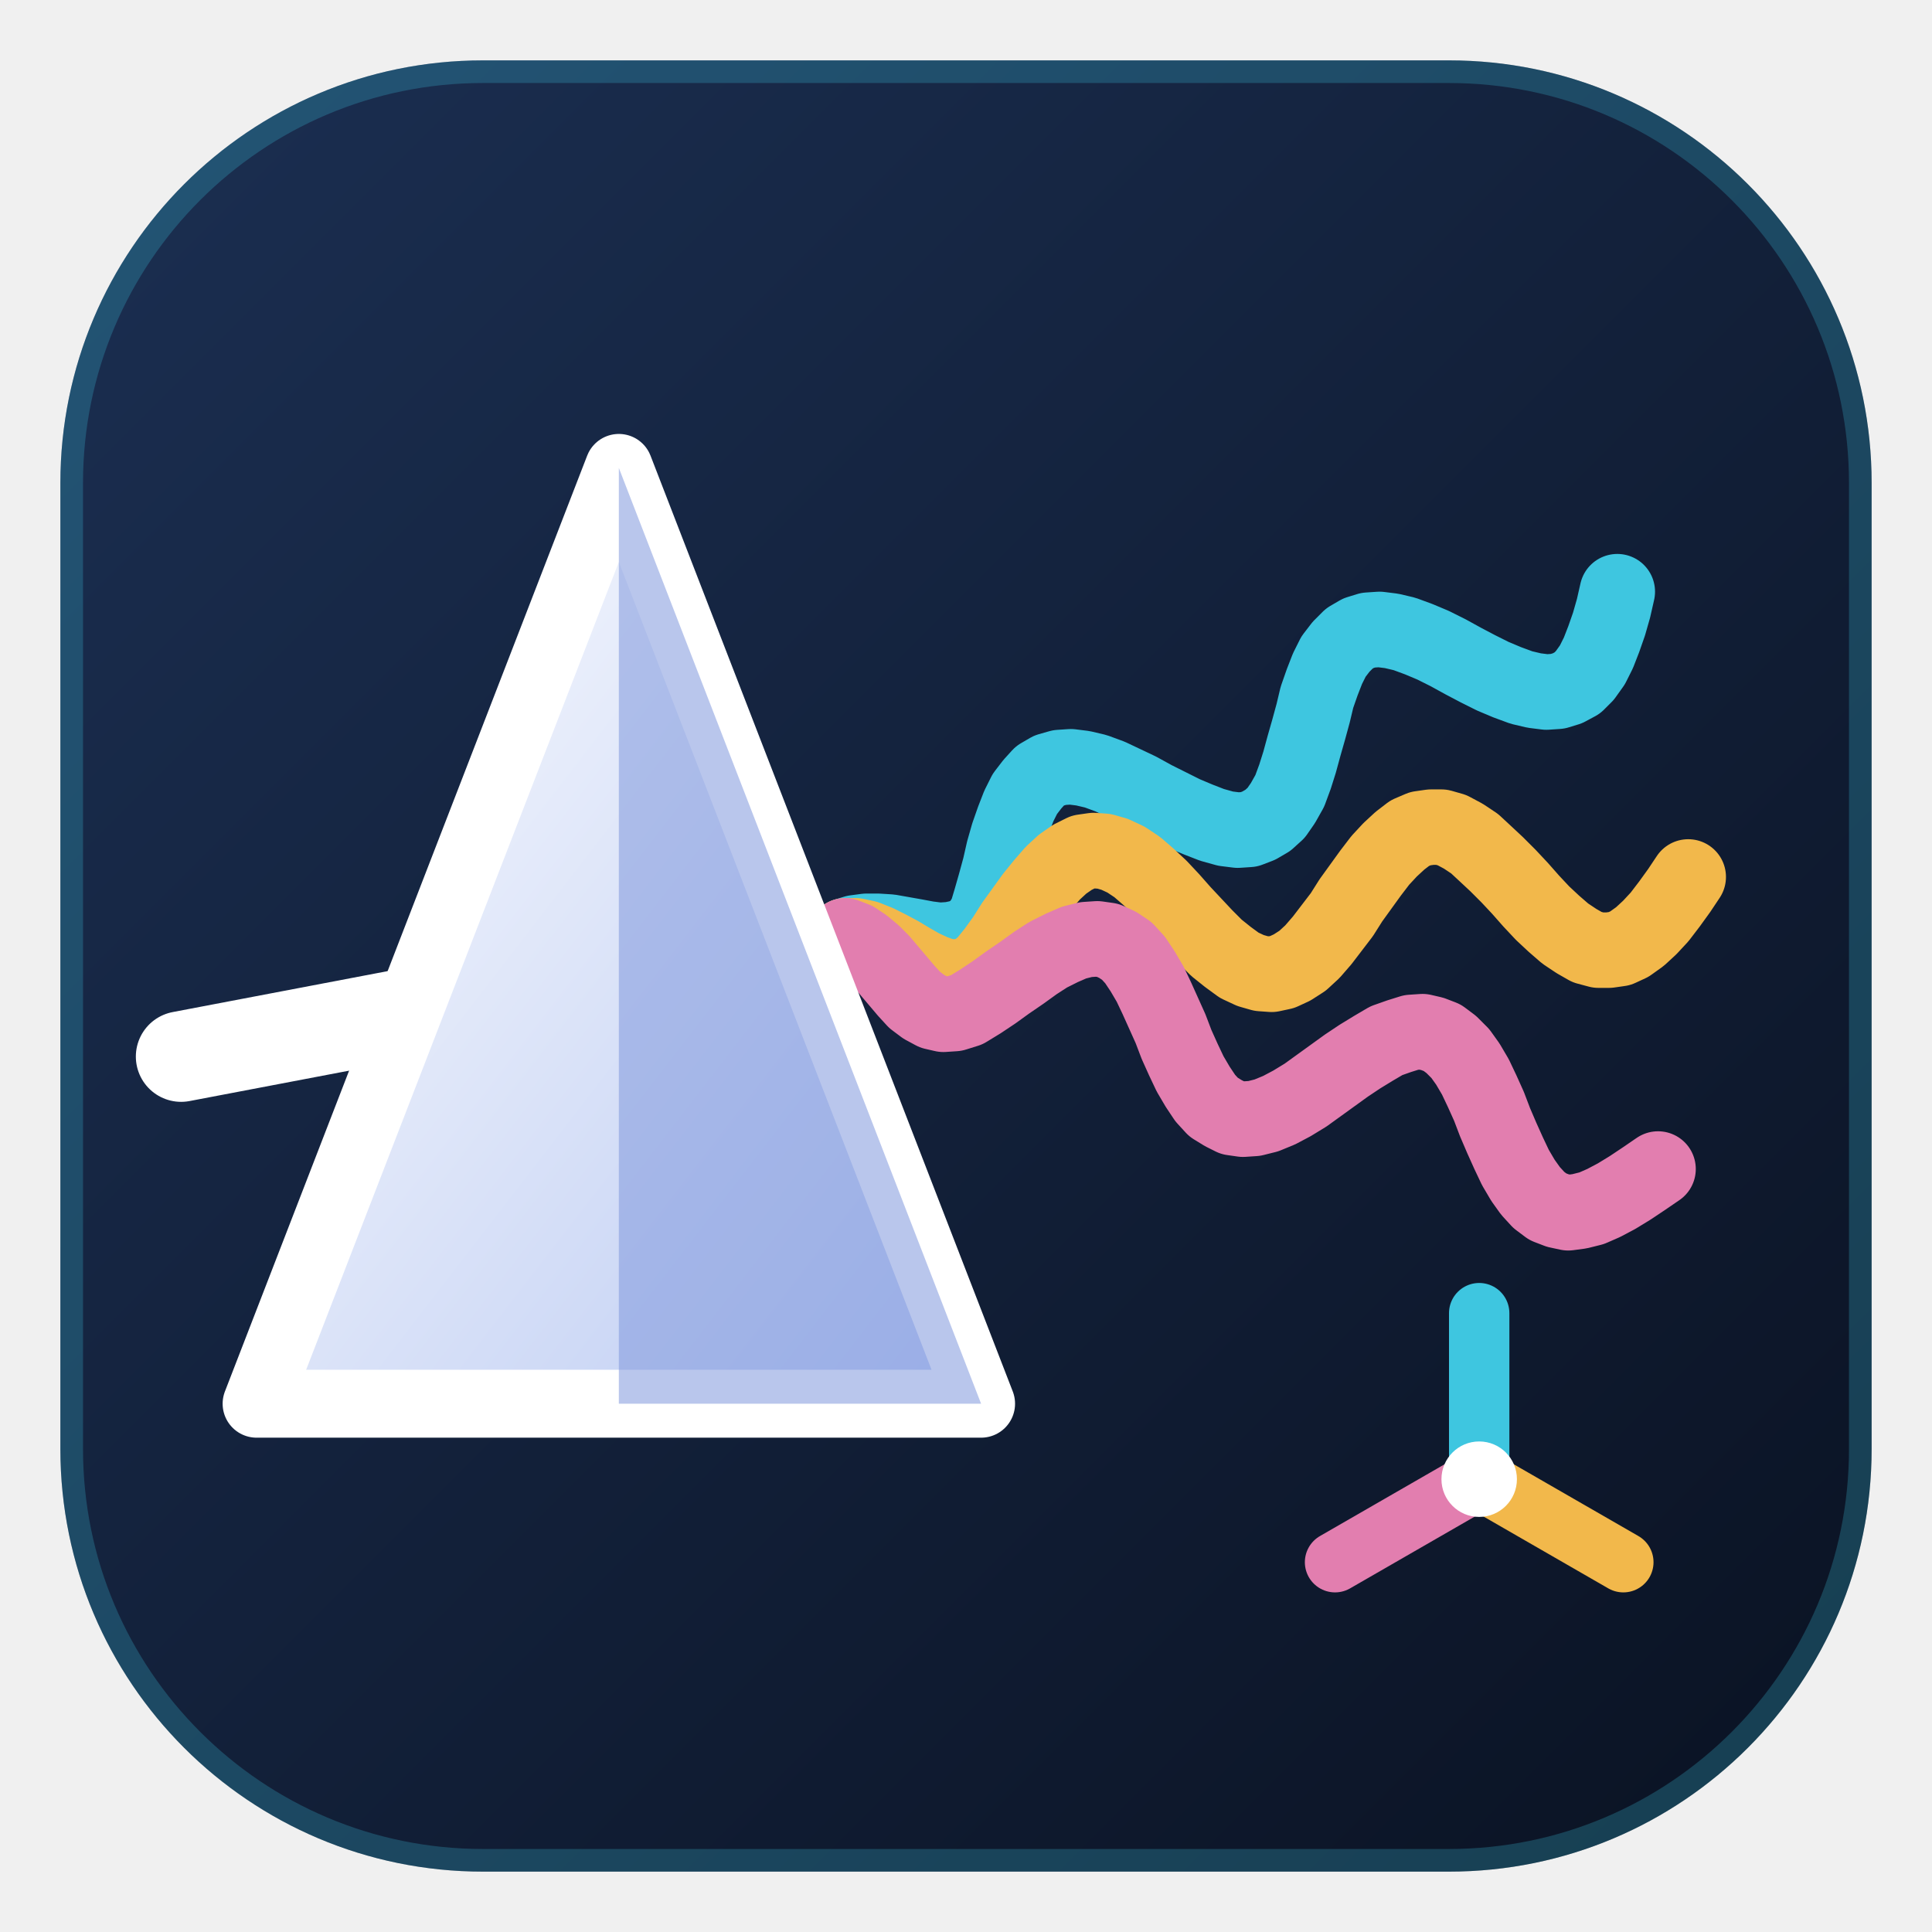
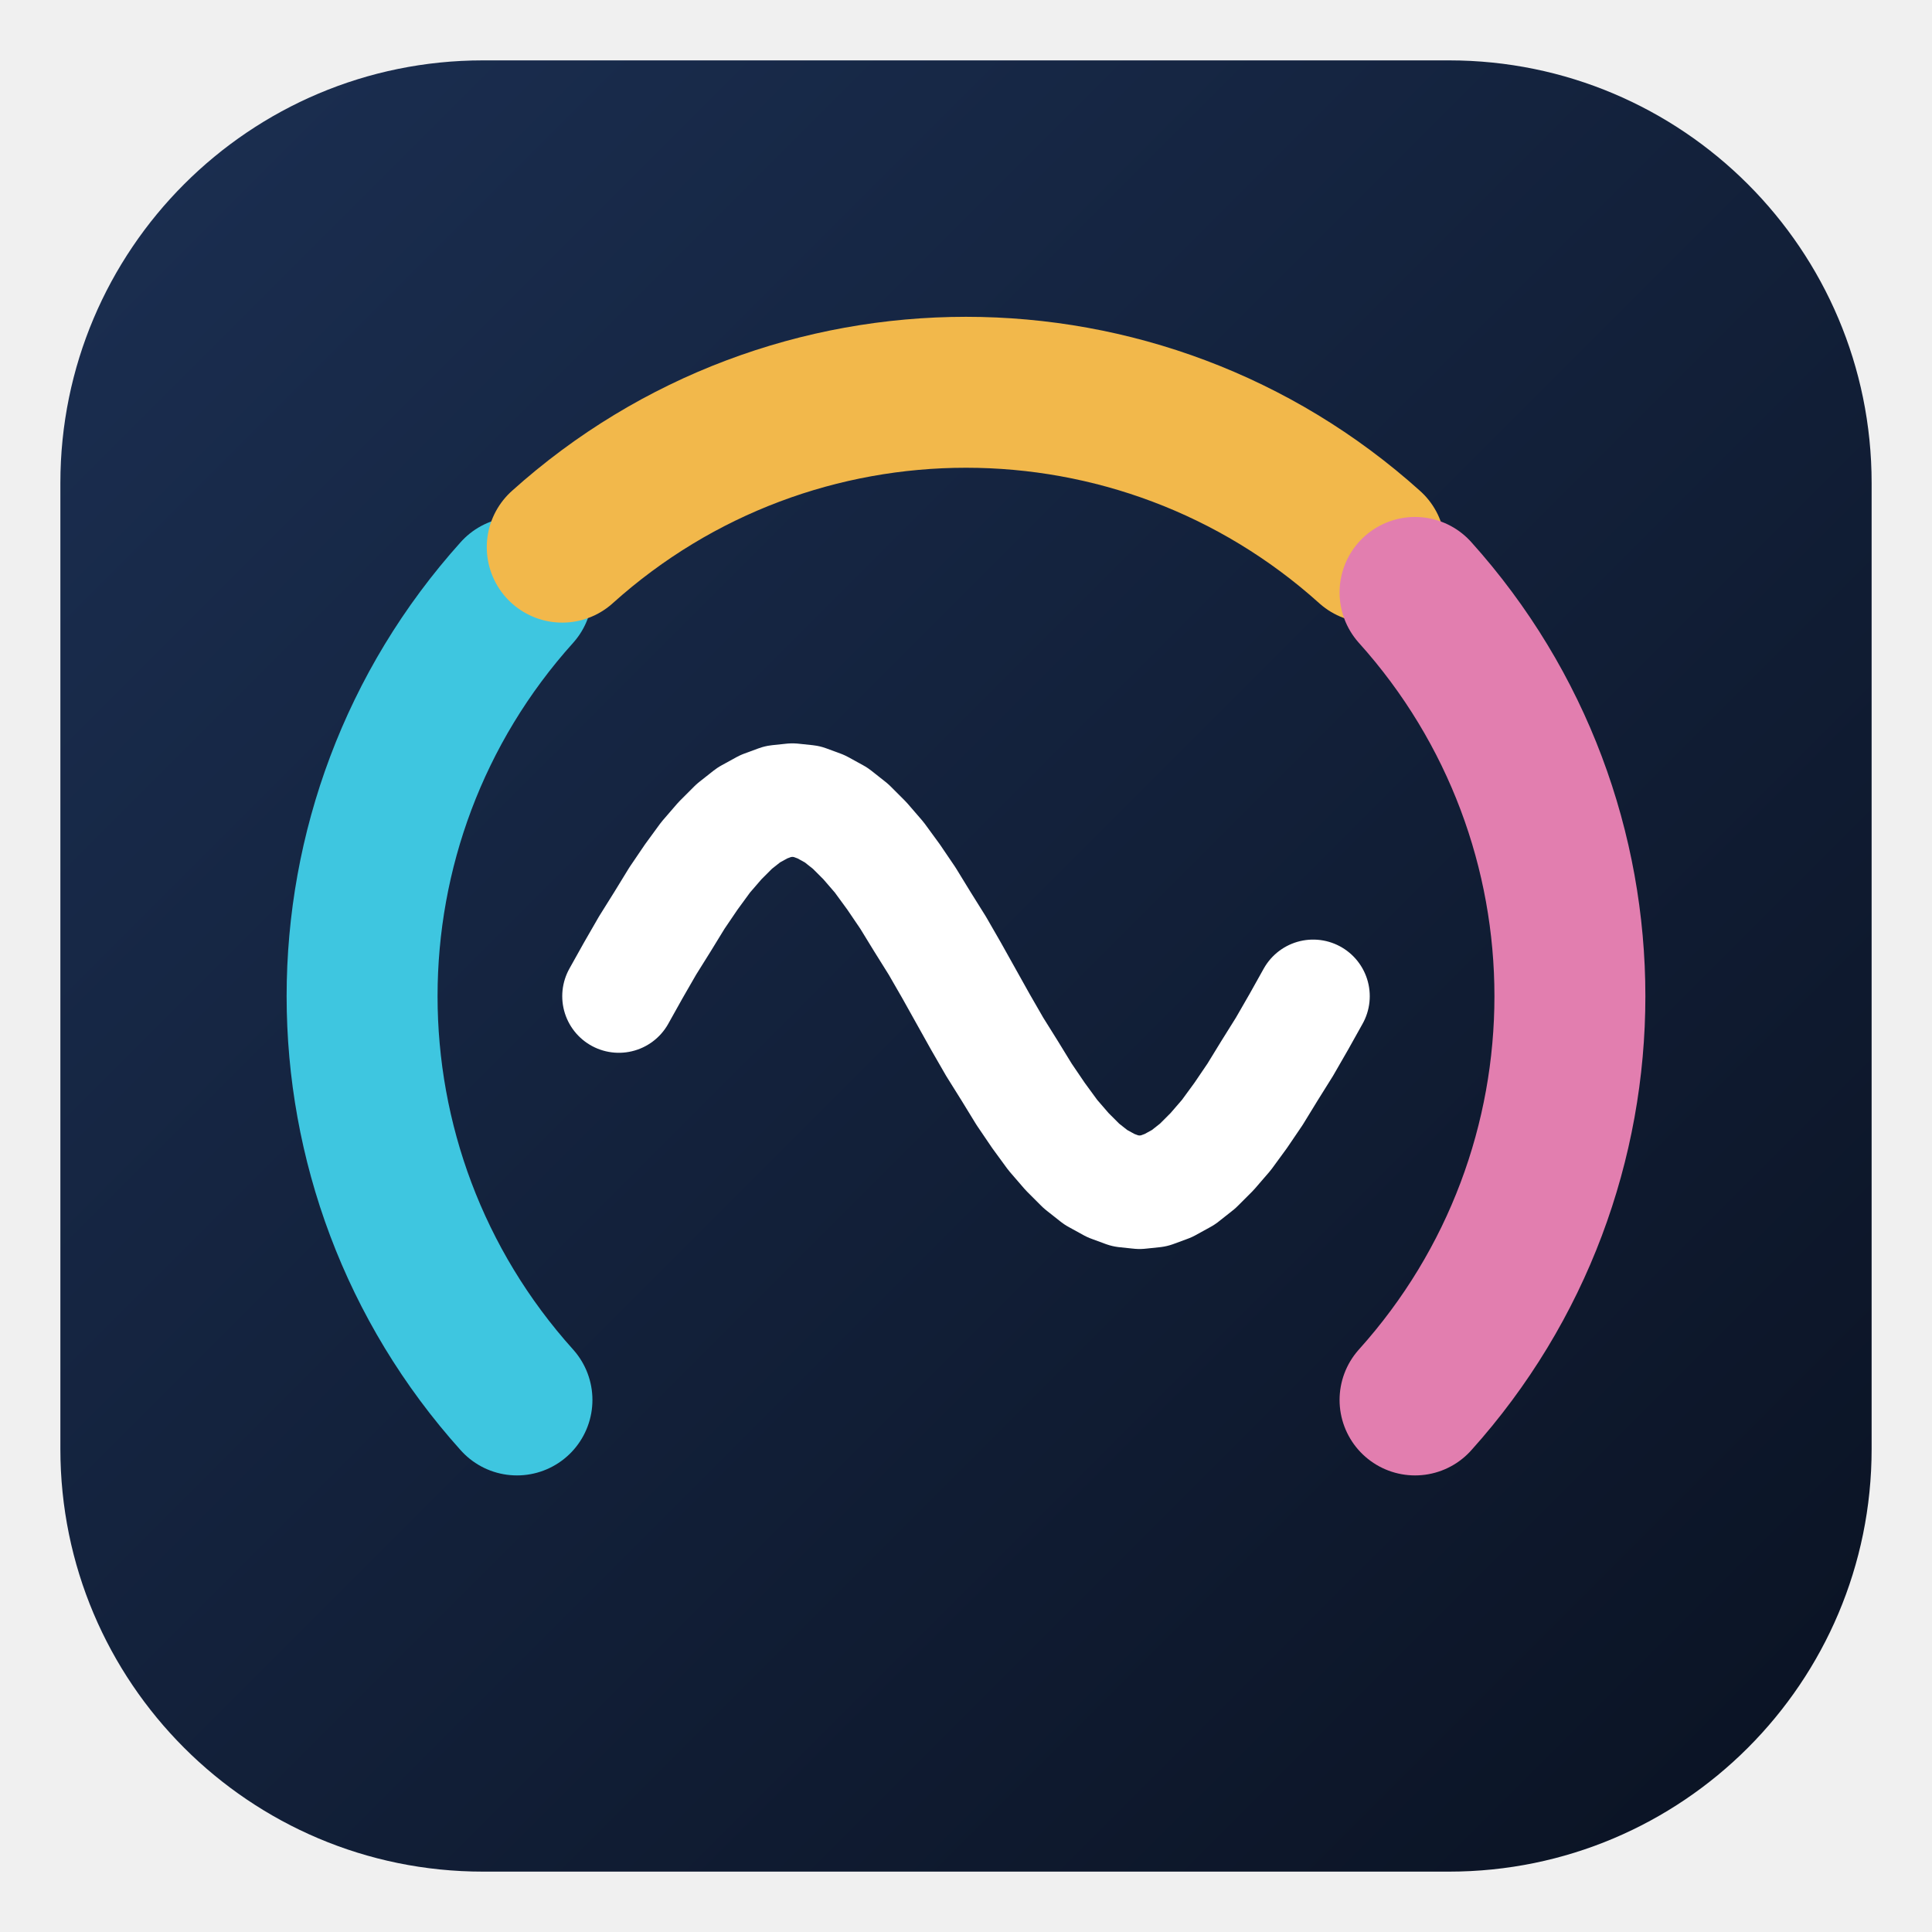
<svg xmlns="http://www.w3.org/2000/svg" width="256" height="256" viewBox="0 0 256 256">
  <defs>
    <linearGradient id="bg" x1="0" y1="0" x2="1" y2="1">
      <stop offset="0" stop-color="#1b2f52" />
      <stop offset="1" stop-color="#0a1222" />
    </linearGradient>
-     <linearGradient id="face" x1="0" y1="0" x2="1" y2="1">
-       <stop offset="0" stop-color="#ffffff" />
-       <stop offset="1" stop-color="#b9c9f2" />
-     </linearGradient>
  </defs>
  <rect x="8" y="8" width="240" height="240" rx="56" fill="url(#bg)" />
-   <rect x="9.5" y="9.5" width="237" height="237" rx="54.5" fill="none" stroke="#3ec6e0" stroke-opacity="0.25" stroke-width="3" />
-   <g fill="none" stroke-width="10" stroke-linecap="round" stroke-linejoin="round">
-     <path d="M112.0 124.0 L113.3 123.6 L114.8 123.4 L116.3 123.4 L117.9 123.5 L119.6 123.8 L121.3 124.1 L122.9 124.4 L124.5 124.6 L126.0 124.5 L127.4 124.2 L128.7 123.6 L129.8 122.6 L130.7 121.2 L131.3 119.2 L131.9 117.1 L132.5 114.9 L133.0 112.7 L133.6 110.6 L134.3 108.6 L135.0 106.8 L135.8 105.2 L136.8 103.9 L137.8 102.8 L139.0 102.1 L140.4 101.7 L141.9 101.6 L143.5 101.8 L145.2 102.2 L147.1 102.9 L149.0 103.8 L150.9 104.7 L152.9 105.8 L154.9 106.8 L156.9 107.8 L158.8 108.6 L160.6 109.3 L162.4 109.8 L164.0 110.0 L165.5 109.9 L166.8 109.4 L168.0 108.7 L169.1 107.7 L170.0 106.4 L170.9 104.8 L171.6 102.9 L172.2 101.0 L172.8 98.8 L173.4 96.7 L174.0 94.5 L174.5 92.4 L175.2 90.4 L175.9 88.6 L176.7 87.0 L177.7 85.7 L178.8 84.6 L180.0 83.9 L181.3 83.5 L182.8 83.4 L184.4 83.6 L186.1 84.0 L188.0 84.7 L189.9 85.5 L191.9 86.5 L193.9 87.6 L195.8 88.6 L197.8 89.6 L199.7 90.4 L201.6 91.1 L203.3 91.5 L204.9 91.7 L206.4 91.6 L207.7 91.2 L209.0 90.5 L210.0 89.5 L211.0 88.1 L211.8 86.5 L212.5 84.7 L213.2 82.7 L213.8 80.6 L214.3 78.4" stroke="#3ec6e0" />
-     <path d="M112.0 124.0 L113.4 124.0 L114.8 124.3 L116.3 124.9 L117.7 125.6 L119.2 126.4 L120.7 127.3 L122.1 128.1 L123.6 128.8 L125.0 129.3 L126.4 129.5 L127.8 129.3 L129.2 128.8 L130.5 127.7 L131.8 126.1 L133.1 124.3 L134.3 122.4 L135.6 120.6 L136.9 118.8 L138.2 117.2 L139.5 115.7 L140.8 114.5 L142.1 113.6 L143.5 112.9 L144.9 112.7 L146.3 112.8 L147.7 113.2 L149.2 113.9 L150.7 114.9 L152.2 116.2 L153.7 117.6 L155.2 119.2 L156.7 120.9 L158.2 122.5 L159.7 124.1 L161.2 125.6 L162.7 126.8 L164.2 127.9 L165.7 128.6 L167.1 129.0 L168.5 129.1 L169.9 128.8 L171.2 128.2 L172.6 127.3 L173.9 126.1 L175.2 124.6 L176.5 122.9 L177.8 121.2 L179.0 119.3 L180.3 117.5 L181.6 115.7 L182.9 114.0 L184.2 112.6 L185.5 111.4 L186.8 110.4 L188.2 109.8 L189.6 109.6 L191.0 109.6 L192.4 110.0 L193.9 110.8 L195.4 111.8 L196.8 113.1 L198.3 114.5 L199.9 116.1 L201.4 117.7 L202.9 119.4 L204.4 121.0 L205.9 122.4 L207.4 123.7 L208.9 124.7 L210.3 125.5 L211.8 125.9 L213.2 125.9 L214.6 125.7 L215.9 125.1 L217.3 124.1 L218.6 122.9 L219.9 121.5 L221.2 119.8 L222.5 118.0 L223.7 116.2" stroke="#f2b84b" />
-     <path d="M112.0 124.0 L113.3 124.5 L114.5 125.3 L115.7 126.3 L116.8 127.4 L117.9 128.7 L119.0 130.0 L120.1 131.3 L121.2 132.5 L122.4 133.4 L123.7 134.1 L125.0 134.4 L126.5 134.3 L128.1 133.8 L129.9 132.7 L131.7 131.5 L133.5 130.2 L135.4 128.9 L137.2 127.6 L138.9 126.5 L140.7 125.6 L142.3 124.9 L143.9 124.5 L145.4 124.4 L146.8 124.6 L148.1 125.2 L149.3 126.0 L150.4 127.2 L151.4 128.7 L152.4 130.4 L153.3 132.3 L154.2 134.3 L155.1 136.3 L155.9 138.4 L156.8 140.4 L157.7 142.3 L158.7 144.0 L159.7 145.5 L160.8 146.7 L162.1 147.5 L163.3 148.1 L164.7 148.3 L166.2 148.2 L167.8 147.8 L169.5 147.1 L171.2 146.2 L173.0 145.1 L174.8 143.8 L176.6 142.5 L178.4 141.2 L180.2 140.0 L182.0 138.9 L183.7 137.9 L185.4 137.3 L187.0 136.8 L188.5 136.7 L189.8 137.0 L191.1 137.5 L192.3 138.4 L193.5 139.6 L194.5 141.0 L195.5 142.7 L196.4 144.6 L197.3 146.6 L198.1 148.7 L199.0 150.8 L199.9 152.8 L200.8 154.7 L201.8 156.4 L202.8 157.8 L203.9 159.0 L205.1 159.9 L206.4 160.4 L207.8 160.7 L209.3 160.5 L210.9 160.1 L212.5 159.4 L214.2 158.5 L216.0 157.4 L217.8 156.2 L219.7 154.9" stroke="#e27eaf" />
+   <g fill="none" stroke-width="20" stroke-linecap="round">
+     <path d="M68.5 185.5 A80 80 0 0 1 68.5 78.5" stroke="#3ec6e0" />
+     <path d="M74.5 72.5 A80 80 0 0 1 181.5 72.5" stroke="#f2b84b" />
+     <path d="M187.5 78.5 A80 80 0 0 1 187.5 185.5" stroke="#e27eaf" />
  </g>
-   <g fill="none" stroke-width="8" stroke-linecap="round">
-     <path d="M196 196 L196.0 174.0" stroke="#3ec6e0" />
-     <path d="M196 196 L215.1 207.0" stroke="#f2b84b" />
-     <path d="M196 196 L176.9 207.0" stroke="#e27eaf" />
-   </g>
-   <circle cx="196" cy="196" r="5" fill="#ffffff" />
-   <path d="M24 140 L66 132" stroke="#ffffff" stroke-width="12" stroke-linecap="round" />
-   <path d="M34 186 L82 62 L130 186 Z" fill="url(#face)" stroke="#ffffff" stroke-width="9" stroke-linejoin="round" />
-   <path d="M82 62 L130 186 L82 186 Z" fill="#7f97dc" fill-opacity="0.55" />
+   <path d="M82.0 132.0 L83.9 128.6 L85.8 125.3 L87.8 122.1 L89.7 119.0 L91.6 116.2 L93.5 113.6 L95.4 111.4 L97.3 109.5 L99.2 108.0 L101.2 106.9 L103.1 106.2 L105.0 106.0 L106.9 106.2 L108.8 106.9 L110.8 108.0 L112.7 109.5 L114.6 111.4 L116.5 113.6 L118.4 116.2 L120.3 119.0 L122.2 122.1 L124.2 125.3 L126.1 128.6 L128.0 132.0 L129.9 135.4 L131.8 138.7 L133.8 141.9 L135.7 145.0 L137.6 147.8 L139.5 150.4 L141.4 152.6 L143.3 154.5 L145.2 156.0 L147.2 157.1 L149.1 157.8 L151.0 158.0 L152.9 157.8 L154.8 157.1 L156.8 156.0 L158.7 154.5 L160.6 152.6 L162.5 150.4 L164.4 147.8 L166.3 145.0 L168.2 141.9 L170.2 138.7 L172.1 135.4 L174.0 132.0" fill="none" stroke="#ffffff" stroke-width="15" stroke-linecap="round" stroke-linejoin="round" />
</svg>
